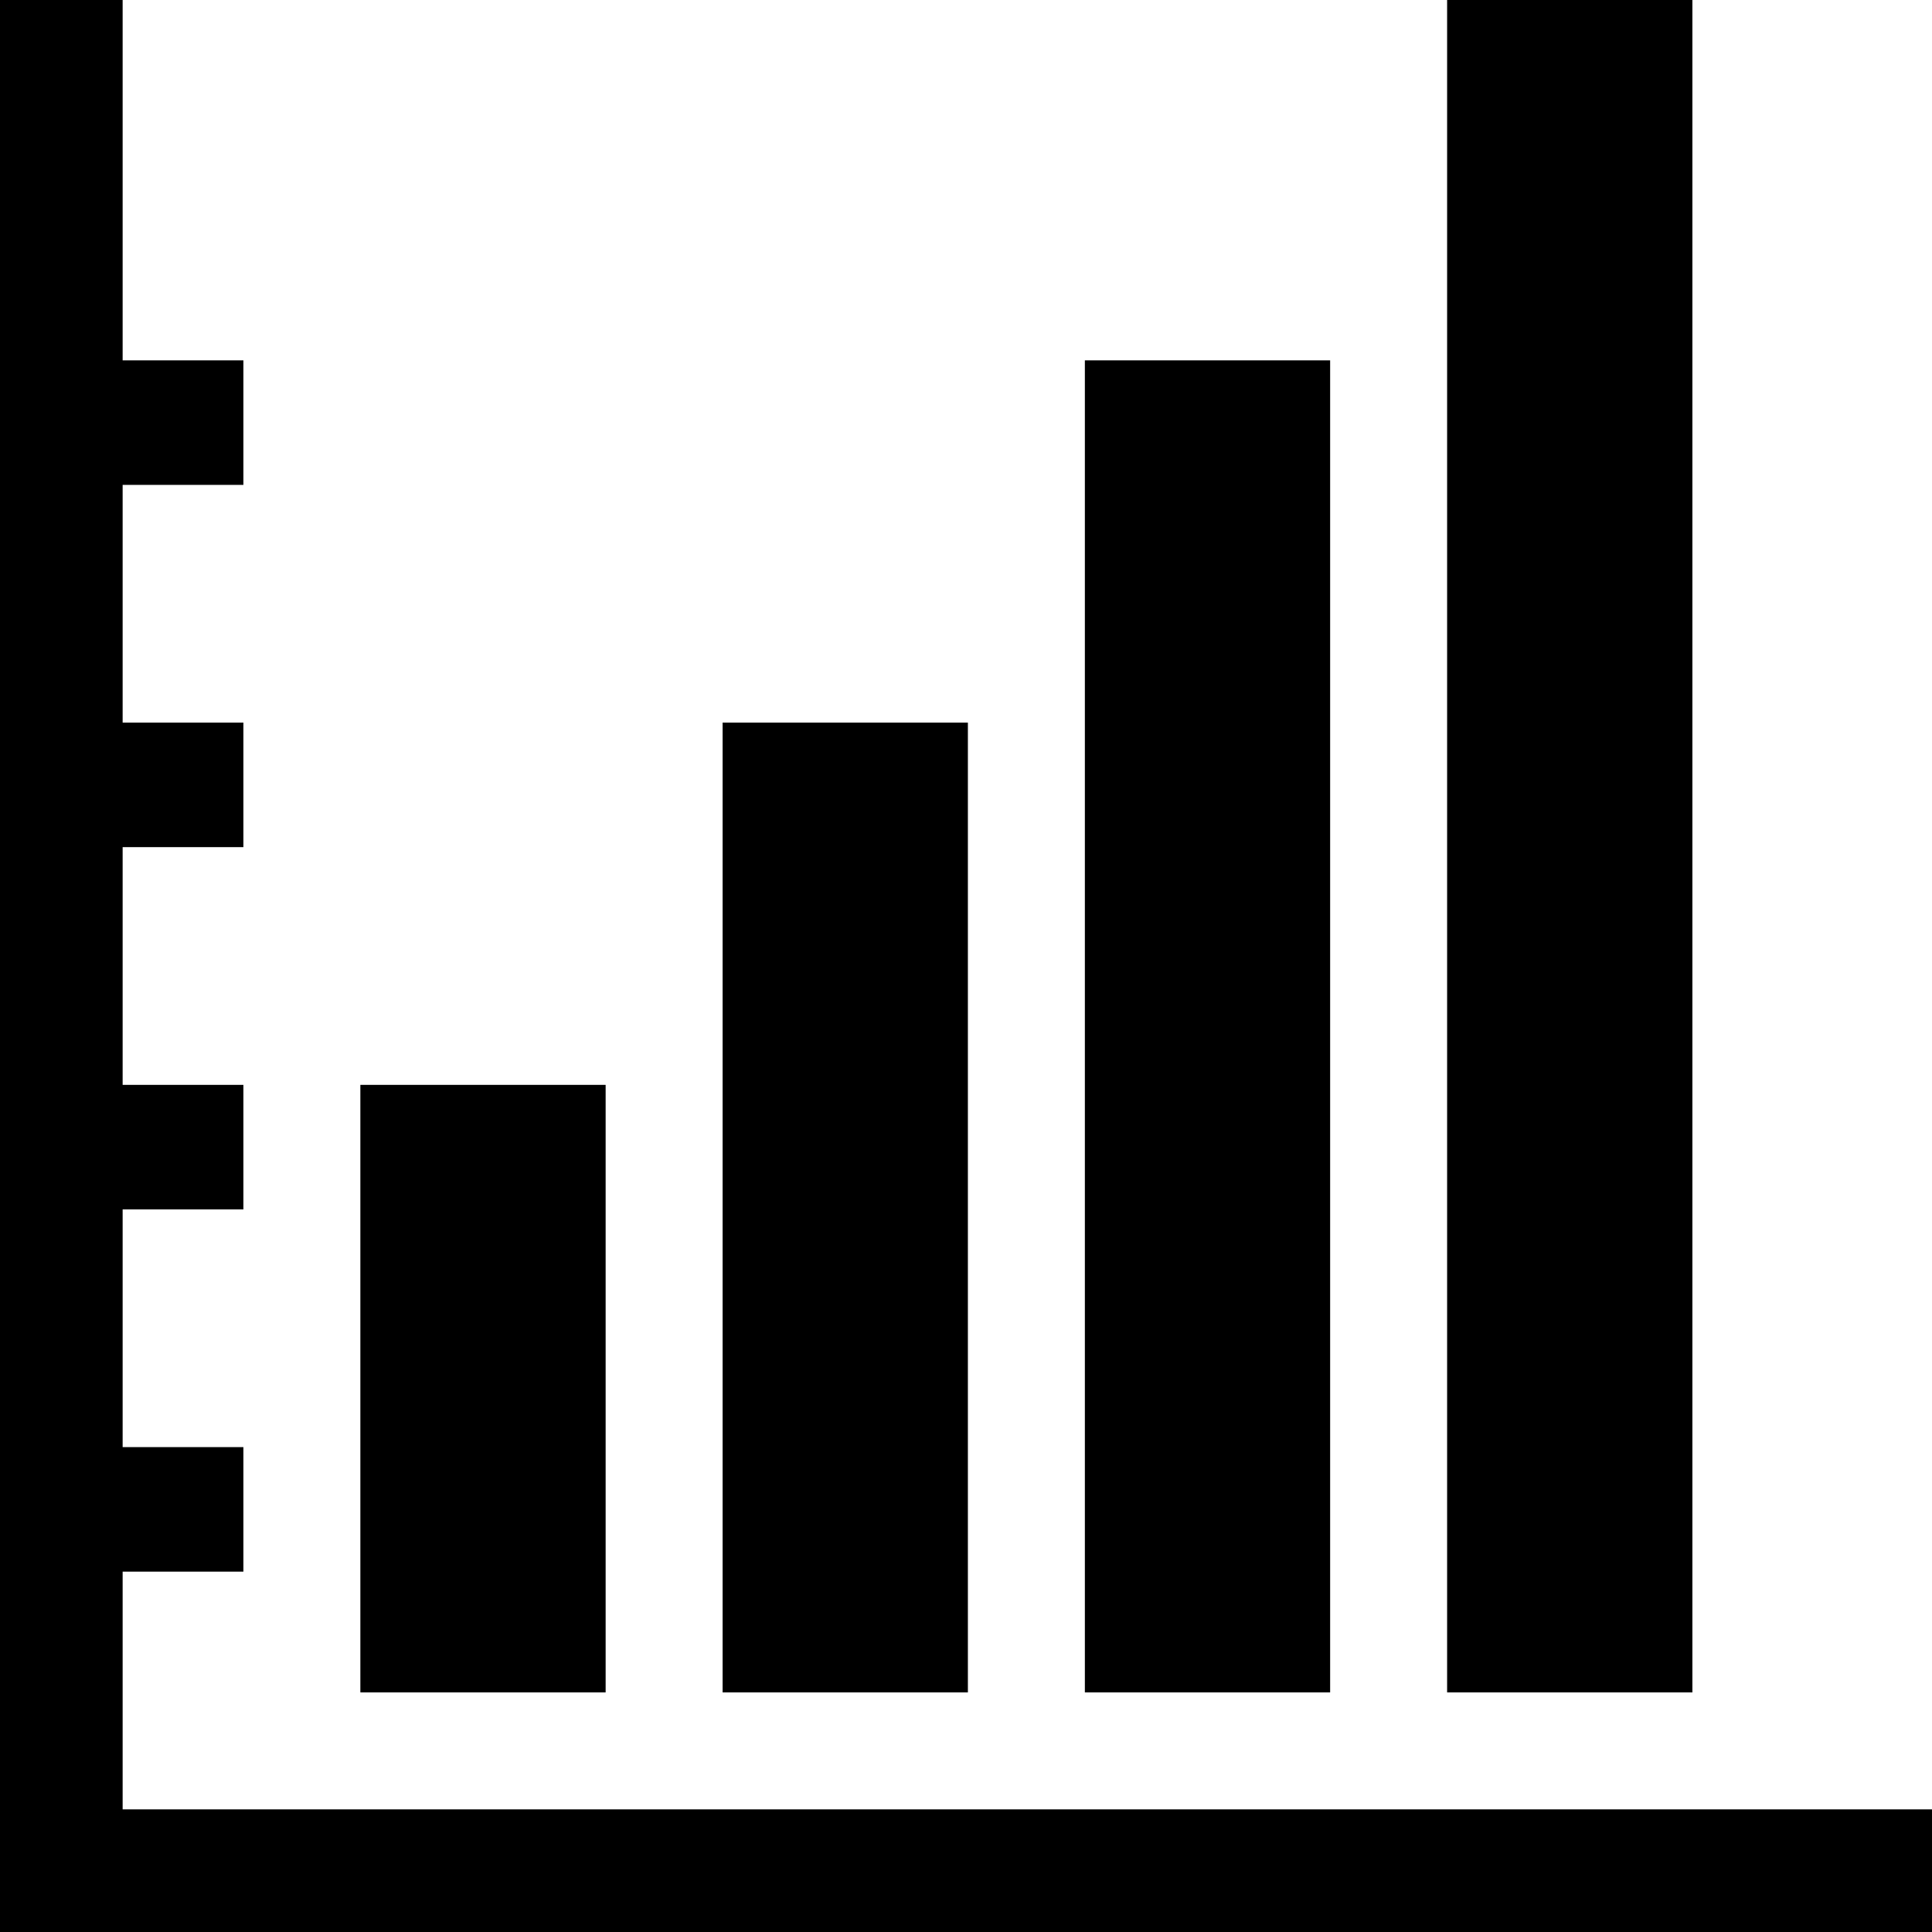
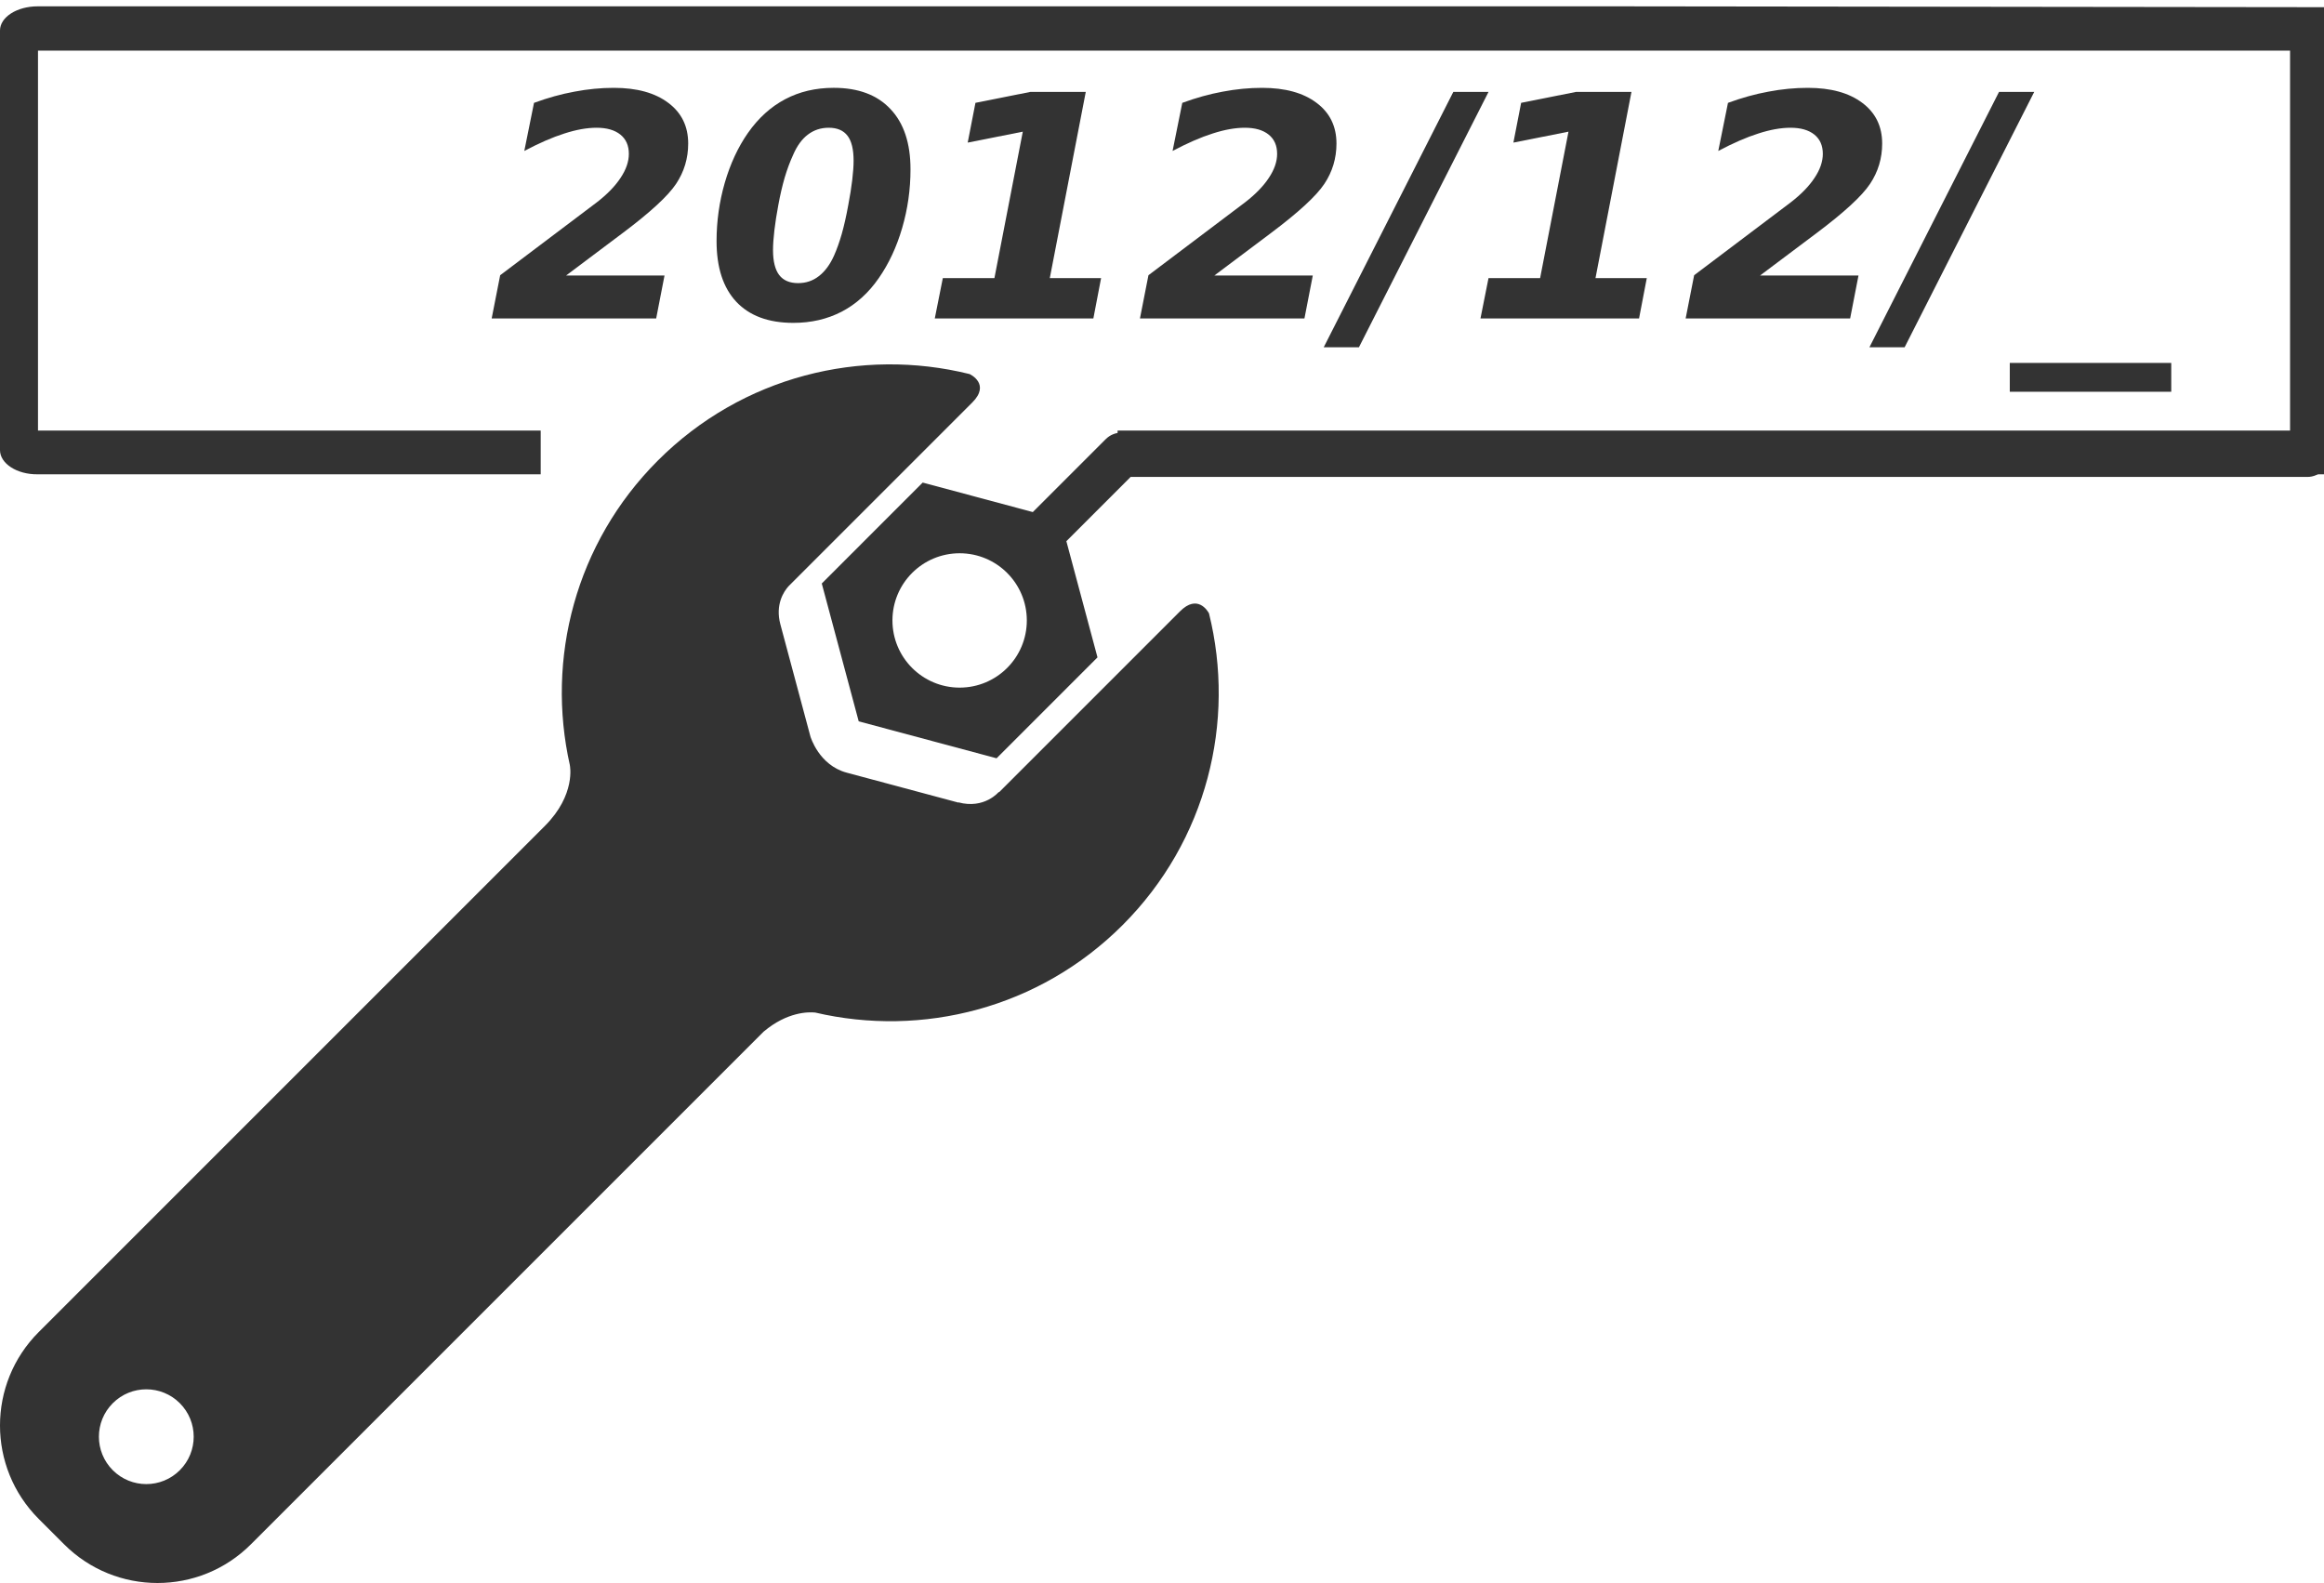
- <svg xmlns="http://www.w3.org/2000/svg" version="1.1" id="Layer_1" x="0px" y="0px" width="512px" height="512px" viewBox="0 0 512 512" enable-background="new 0 0 512 512" xml:space="preserve">
-   <defs id="defs4141" />
-   <path d="M512,480v32H32H0v-32V0h32v96h32v32H32v64h32v32H32v64h32v32H32v64h32v32H32v64H512z M160,288H96v160h64V288z M256,192h-64            v256h64V192z M352,96h-64v352h64V96z M448,0h-64v448h64V0z" fill="black" stroke="black" id="path4137" />
+ <svg xmlns="http://www.w3.org/2000/svg" xml:space="preserve" enable-background="new 0 0 400 400" viewBox="0 0 367 250" height="250" width="367" y="0px" x="0px" id="Layer_1" version="1.1">
+   <defs id="defs99" />
+   <g transform="translate(-25.99462,-118.1342)" id="g85" style="fill:#333333;fill-opacity:1">
+     <path style="fill:#333333;fill-opacity:1" id="path87" d="m 212.338,214.682 -12.226,12.227 -9.495,9.494 -6.863,6.862 c -0.011,-0.044 -0.021,-0.076 -0.021,-0.076 0,0 -2.259,2.769 -6.391,1.66 0,0 0,0.023 0,0.037 l -17.64,-4.727 c -4.391,-1.179 -5.715,-5.671 -5.733,-5.731 l -4.74,-17.692 c -0.839,-3.141 0.553,-5.193 1.272,-6.002 l 7.223,-7.223 9.494,-9.494 12.306,-12.306 c 2.927,-2.926 -0.312,-4.452 -0.42,-4.503 -17.071,-4.231 -35.869,0.309 -49.213,13.651 -13.062,13.062 -17.685,31.353 -13.9,48.134 l -0.005,-0.001 c 0,0 1,4.635 -3.958,9.593 L 32.104,328.51 c -8.146,8.146 -8.146,21.354 10e-4,29.501 l 4.013,4.013 c 8.148,8.147 21.355,8.147 29.501,0 l 80.973,-80.972 c 3.729,-3.138 7.074,-3.115 8.138,-3.008 16.891,3.949 35.372,-0.641 48.539,-13.809 13.352,-13.351 17.889,-32.162 13.645,-49.24 -0.228,-0.416 -1.827,-3.063 -4.576,-0.313 z M 54.391,350.323 c -2.923,2.923 -7.663,2.923 -10.584,0 -2.924,-2.923 -2.924,-7.662 0,-10.585 2.921,-2.923 7.661,-2.923 10.584,0 2.923,2.922 2.923,7.662 0,10.585 z" />
+     <path style="fill:#333333;fill-opacity:1" id="path89" d="m 390.354,186.458 -187.263,0 c -0.929,0 -1.818,0.369 -2.475,1.025 l -11.523,11.523 -17.388,-4.66 -15.938,15.939 5.833,21.77 21.77,5.834 15.938,-15.938 -4.916,-18.347 10.147,-10.147 185.814,0 c 1.933,0 3.5,-1.567 3.5,-3.5 0,-1.933 -1.566,-3.499 -3.499,-3.499 z m -212.817,40.271 c -5.858,0 -10.61,-4.75 -10.61,-10.61 0,-5.859 4.752,-10.609 10.61,-10.609 5.86,0 10.61,4.75 10.61,10.609 0,5.86 -4.75,10.609 -10.61,10.61 z" />
+   </g>
+   <g style="fill:#333333;fill-opacity:1" transform="matrix(1,0,0,0.6509834,-24.70904,-126.0724)" id="g51">
+     <g style="fill:#333333;fill-opacity:1" id="VGM4vC_2_" />
+     <g id="g10702" transform="translate(-8.613281,234.396)" style="fill:#333333;fill-opacity:1">
+       <path id="path53" transform="matrix(1,0,0,1.536137,24.70904,193.6645)" d="m 14.566,-151.588 c -3.288,0 -5.953,1.708 -5.953,3.816 l 0,66.275 c 0,2.107 2.665,3.858 5.953,3.816 l 79.434,0 0,-6.908 -79.387,0 0,-60 355.641,0 0,60 -185.153,0 0,6.908 191.152,0 -0.287,-73.771 -112.713,-0.137 z" style="fill:#333333;fill-opacity:1" />
+     </g>
+   </g>
+   <g style="font-style:normal;font-weight:normal;font-size:40px;line-height:125%;font-family:sans-serif;letter-spacing:0px;word-spacing:0px;fill:#333333;fill-opacity:1;stroke:none;stroke-width:1px;stroke-linecap:butt;stroke-linejoin:miter;stroke-opacity:1" id="text11867" transform="matrix(1.22696,0,0,1.22696,22.02041,121.7814)">
+     <path d="m 54.904,-63.79 12.676,0 -1.074,5.527 -21.172,0 1.094,-5.566 12.402,-9.355 q 2.031,-1.562 3.086,-3.164 1.074,-1.602 1.074,-3.105 0,-1.602 -1.094,-2.48 -1.094,-0.879 -3.066,-0.879 -1.855,0 -4.141,0.742 -2.285,0.723 -5.156,2.246 l 1.25,-6.191 q 2.656,-0.977 5.215,-1.445 2.559,-0.488 5.059,-0.488 4.453,0 7.012,1.934 2.559,1.914 2.559,5.234 0,2.852 -1.562,5.195 -1.562,2.344 -6.875,6.328 l -7.285,5.469 z" style="font-style:italic;font-variant:normal;font-weight:bold;font-stretch:normal;font-family:sans-serif;-inkscape-font-specification:'sans-serif Bold Italic';fill:#333333;fill-opacity:1" id="path11872" />
+     <path d="m 84.787,-62.813 q 1.504,0 2.656,-0.898 1.172,-0.898 1.953,-2.637 0.547,-1.23 0.996,-2.793 0.449,-1.582 0.84,-3.73 0.332,-1.738 0.508,-3.203 0.176,-1.465 0.176,-2.5 0,-2.188 -0.781,-3.203 -0.781,-1.035 -2.422,-1.035 -1.523,0 -2.676,0.879 -1.152,0.859 -1.914,2.637 -0.586,1.27 -1.074,2.891 -0.469,1.621 -0.82,3.535 -0.332,1.758 -0.508,3.262 -0.176,1.504 -0.176,2.539 0,2.168 0.801,3.223 0.801,1.035 2.441,1.035 z m 14.453,-14.648 q 0,3.887 -1.074,7.559 -1.074,3.672 -3.008,6.445 -1.973,2.852 -4.766,4.316 -2.793,1.445 -6.23,1.445 -4.785,0 -7.344,-2.715 -2.539,-2.715 -2.539,-7.812 0,-3.828 1.055,-7.5 1.074,-3.691 2.988,-6.426 2.012,-2.871 4.785,-4.336 2.773,-1.465 6.25,-1.465 4.746,0 7.305,2.734 2.578,2.715 2.578,7.754 z" style="font-style:italic;font-variant:normal;font-weight:bold;font-stretch:normal;font-family:sans-serif;-inkscape-font-specification:'sans-serif Bold Italic';fill:#333333;fill-opacity:1" id="path11874" />
+     <path d="m 103.4,-63.458 6.641,0 3.652,-18.848 -7.09,1.406 0.996,-5.117 7.051,-1.406 7.148,0 -4.629,23.965 6.602,0 -0.996,5.195 -20.41,0 1.035,-5.195 z" style="font-style:italic;font-variant:normal;font-weight:bold;font-stretch:normal;font-family:sans-serif;-inkscape-font-specification:'sans-serif Bold Italic';fill:#333333;fill-opacity:1" id="path11876" />
+     <path d="m 138.341,-63.79 12.676,0 -1.074,5.527 -21.172,0 1.094,-5.566 12.402,-9.355 q 2.031,-1.562 3.086,-3.164 1.074,-1.602 1.074,-3.105 0,-1.602 -1.094,-2.48 -1.094,-0.879 -3.066,-0.879 -1.855,0 -4.141,0.742 -2.285,0.723 -5.156,2.246 l 1.25,-6.191 q 2.656,-0.977 5.215,-1.445 2.559,-0.488 5.059,-0.488 4.453,0 7.012,1.934 2.559,1.914 2.559,5.234 0,2.852 -1.562,5.195 -1.562,2.344 -6.875,6.328 l -7.285,5.469 z" style="font-style:italic;font-variant:normal;font-weight:bold;font-stretch:normal;font-family:sans-serif;-inkscape-font-specification:'sans-serif Bold Italic';fill:#333333;fill-opacity:1" id="path11878" />
+     <path d="m 169.103,-87.423 4.531,0 -16.68,32.871 -4.531,0 16.68,-32.871 z" style="font-style:italic;font-variant:normal;font-weight:bold;font-stretch:normal;font-family:sans-serif;-inkscape-font-specification:'sans-serif Bold Italic';fill:#333333;fill-opacity:1" id="path11880" />
+     <path d="m 173.634,-63.458 6.641,0 3.652,-18.848 -7.09,1.406 0.996,-5.117 7.051,-1.406 7.148,0 -4.629,23.965 6.602,0 -0.996,5.195 -20.41,0 1.035,-5.195 z" style="font-style:italic;font-variant:normal;font-weight:bold;font-stretch:normal;font-family:sans-serif;-inkscape-font-specification:'sans-serif Bold Italic';fill:#333333;fill-opacity:1" id="path11882" />
+     <path d="m 208.576,-63.79 12.676,0 -1.074,5.527 -21.172,0 1.094,-5.566 12.402,-9.355 q 2.031,-1.562 3.086,-3.164 1.074,-1.602 1.074,-3.105 0,-1.602 -1.094,-2.48 -1.094,-0.879 -3.066,-0.879 -1.855,0 -4.141,0.742 -2.285,0.723 -5.156,2.246 l 1.25,-6.191 q 2.656,-0.977 5.215,-1.445 2.559,-0.488 5.059,-0.488 4.453,0 7.012,1.934 2.559,1.914 2.559,5.234 0,2.852 -1.562,5.195 -1.562,2.344 -6.875,6.328 l -7.285,5.469 z" style="font-style:italic;font-variant:normal;font-weight:bold;font-stretch:normal;font-family:sans-serif;-inkscape-font-specification:'sans-serif Bold Italic';fill:#333333;fill-opacity:1" id="path11884" />
+     <path d="m 239.338,-87.423 4.531,0 -16.68,32.871 -4.531,0 16.68,-32.871 z" style="font-style:italic;font-variant:normal;font-weight:bold;font-stretch:normal;font-family:sans-serif;-inkscape-font-specification:'sans-serif Bold Italic';fill:#333333;fill-opacity:1" id="path11886" />
+     <path d="m 261.506,-52.54 0,3.711 -20.781,0 0,-3.711 20.781,0 z" style="font-style:italic;font-variant:normal;font-weight:bold;font-stretch:normal;font-family:sans-serif;-inkscape-font-specification:'sans-serif Bold Italic';fill:#333333;fill-opacity:1" id="path11888" />
+   </g>
</svg>
